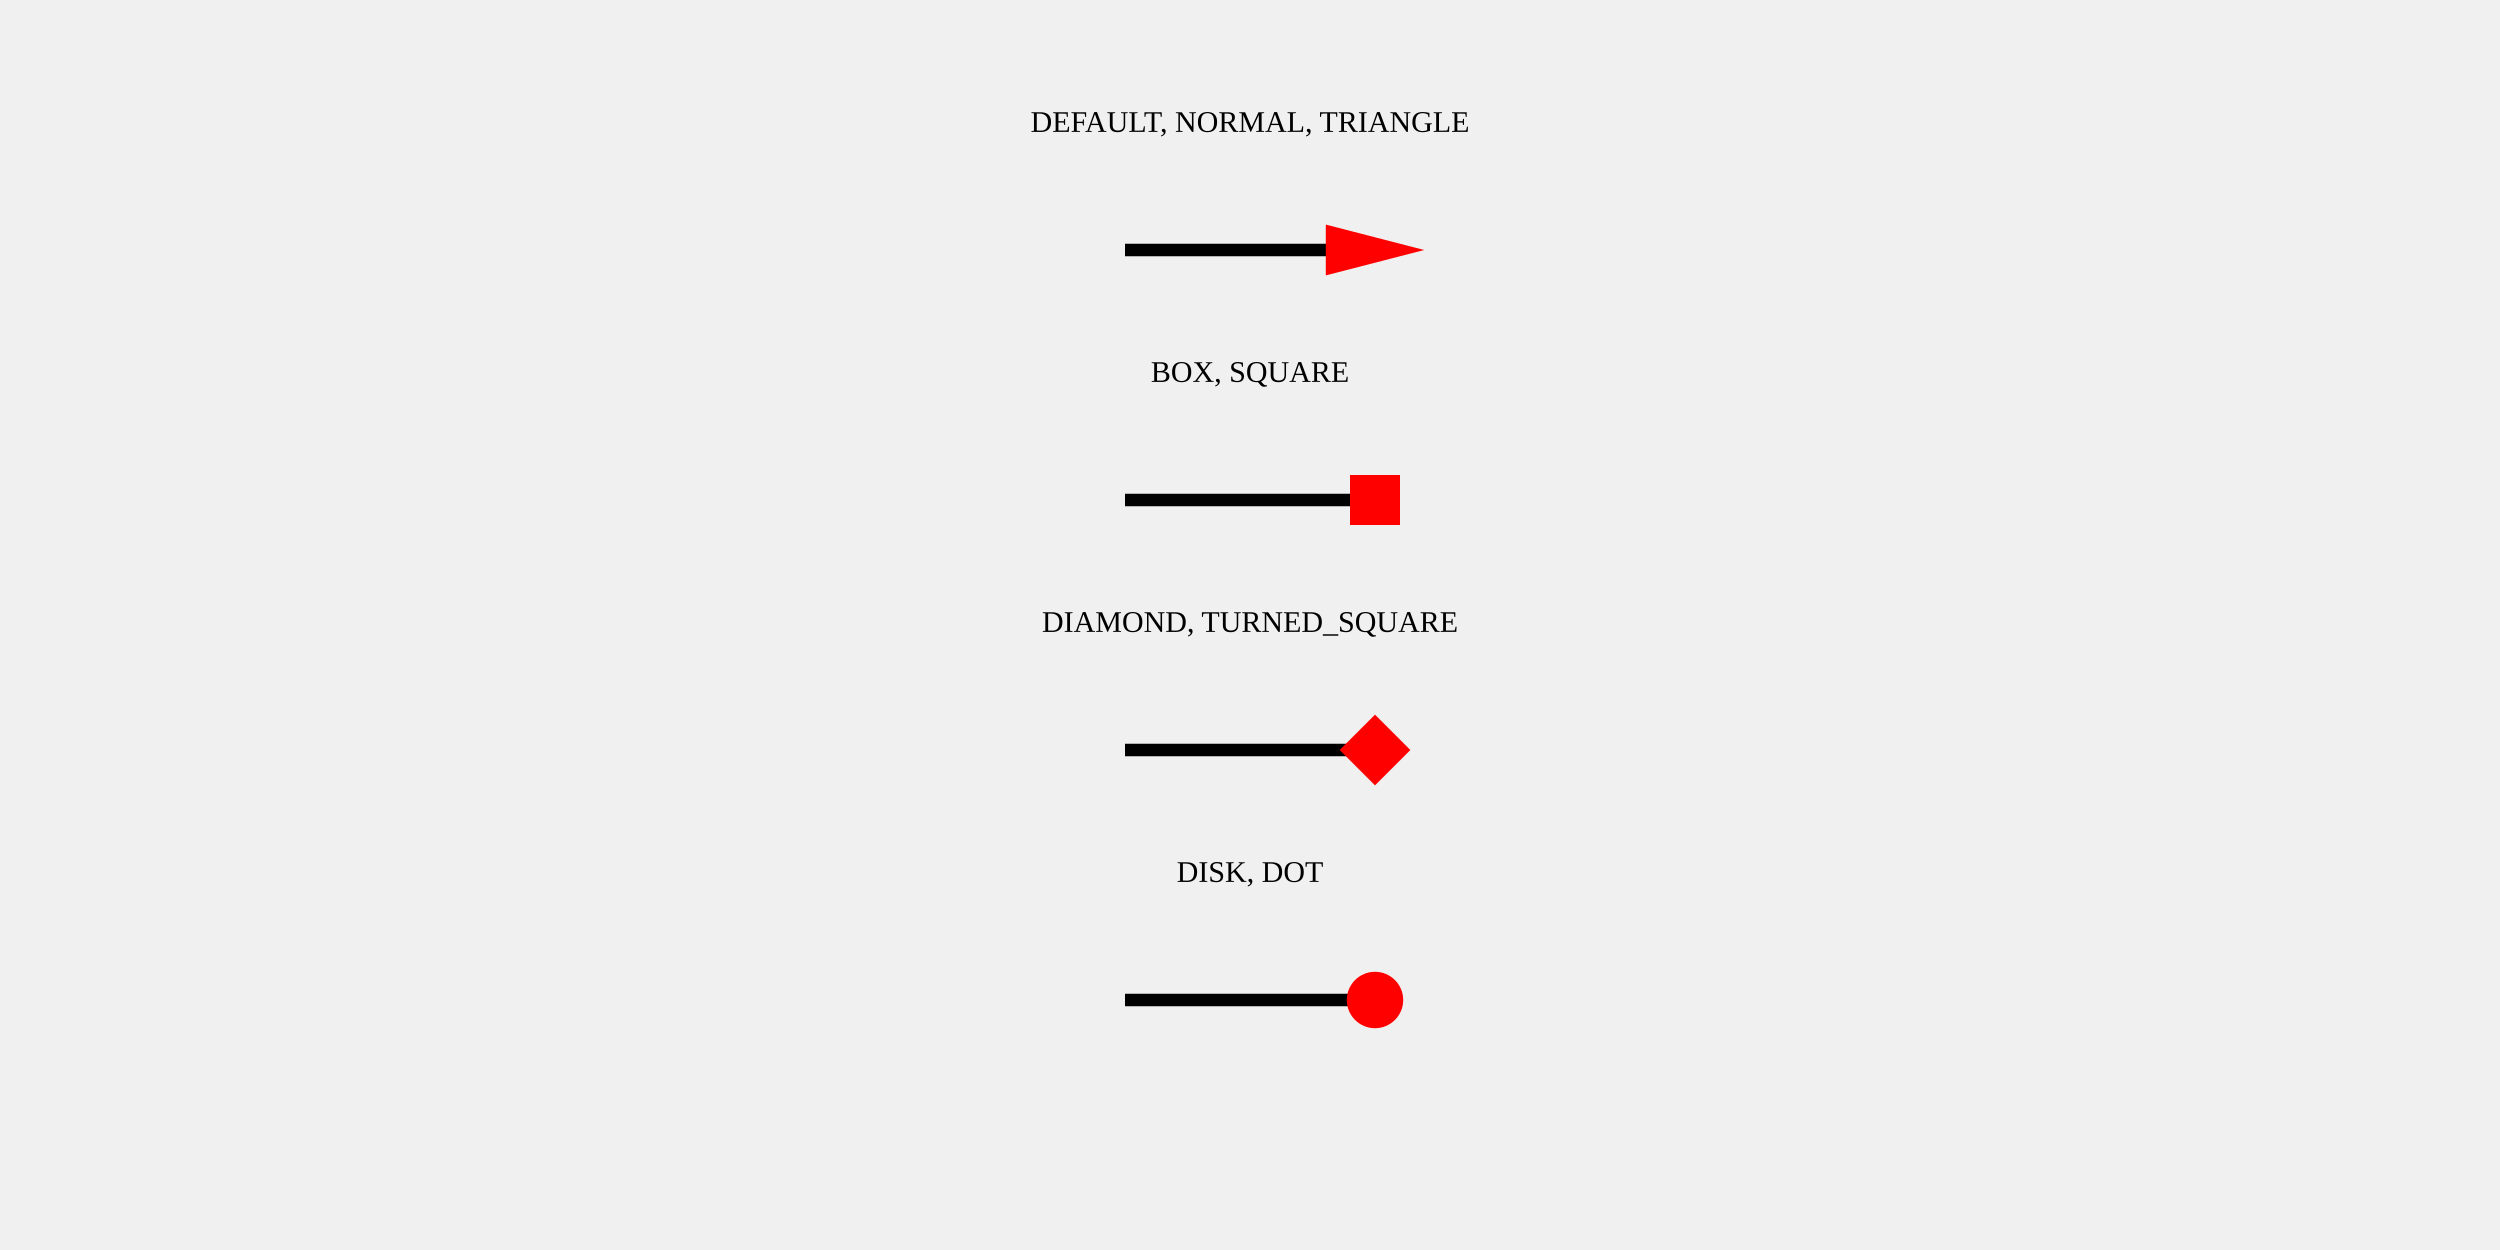
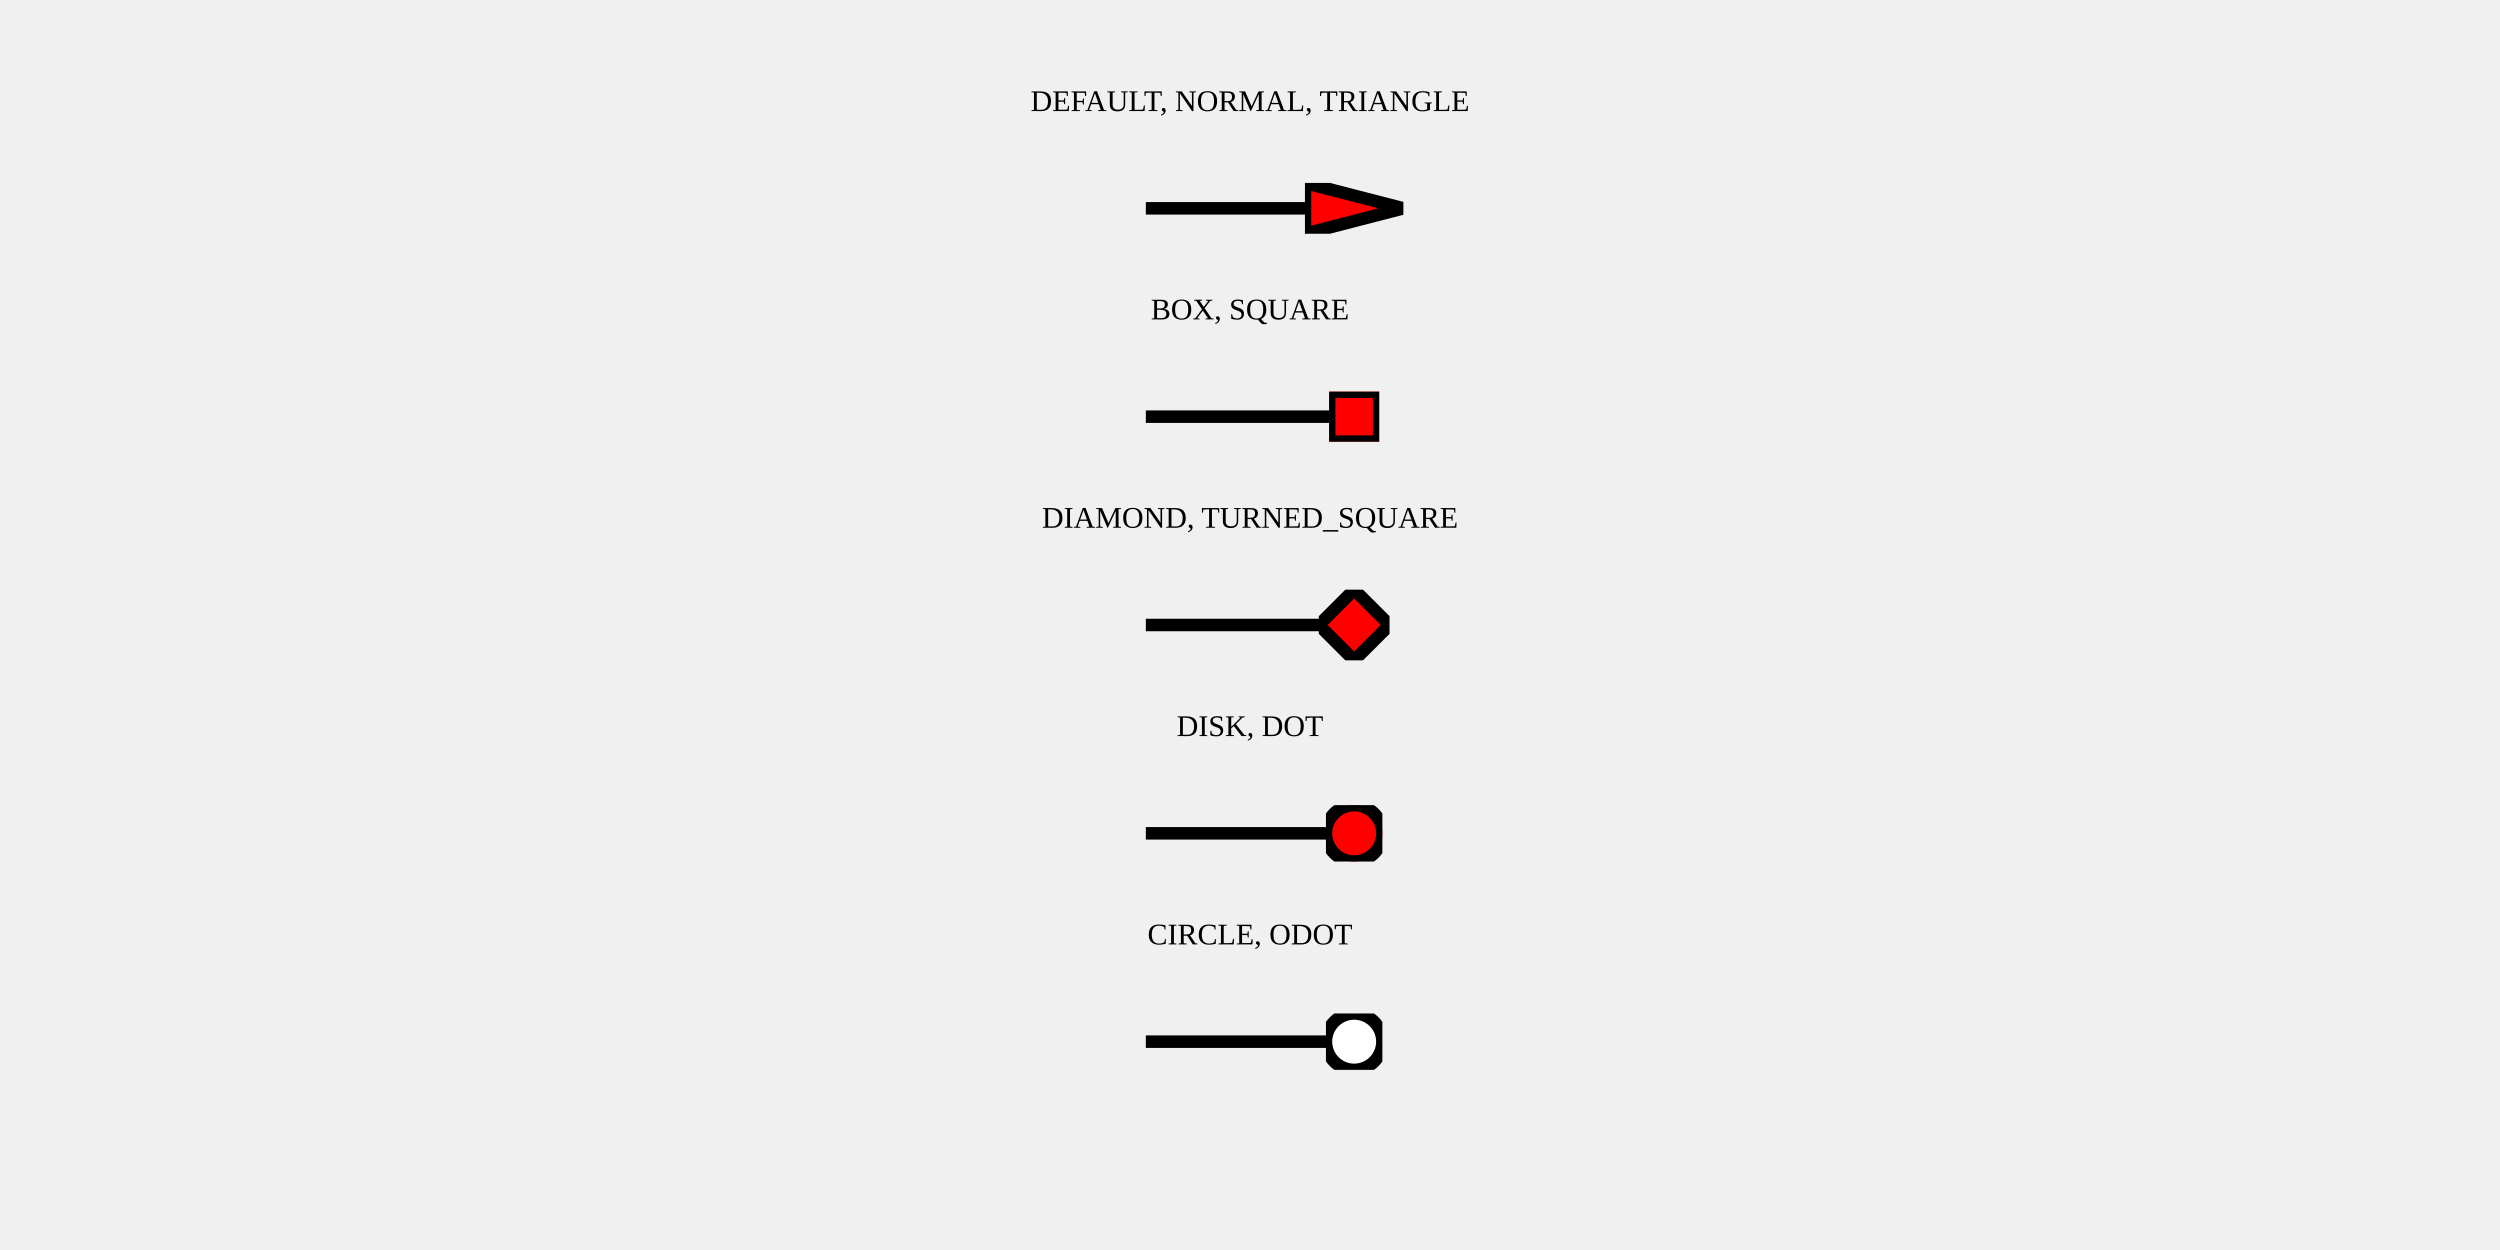
<svg xmlns="http://www.w3.org/2000/svg" width="1000" height="500">
  <defs>
    <marker id="DOT" orient="auto" viewBox="0 0 4.514 4.514" markerWidth="4.514" markerHeight="4.514" refX="2.257" refY="2.257">
-       <circle cx="2.257" cy="2.257" r="2.257" fill="red" />
+       <circle cx="2.257" cy="2.257" r="2.257" stroke="black" fill="red" />
    </marker>
  </defs>
-   <line x1="450" y1="400" x2="550" y2="400" stroke="black" stroke-width="5" marker-end="url(#DOT)" />
+   <line x1="458.333" y1="333.333" x2="541.667" y2="333.333" stroke="black" stroke-width="5" marker-end="url(#DOT)" />
  <defs>
    <marker id="TRIANGLE" orient="auto" viewBox="0 0 7.872 4.065" markerWidth="7.872" markerHeight="4.065" refX="3.936" refY="2.033">
-       <path d="M0,0 L0,4.065 L7.872,2.033 z" fill="red" />
+       <path d="M0,0 L0,4.065 L7.872,2.033 z" stroke="black" fill="red" />
    </marker>
  </defs>
-   <line x1="450" y1="100" x2="550" y2="100" stroke="black" stroke-width="5" marker-end="url(#TRIANGLE)" />
+   <line x1="458.333" y1="83.333" x2="541.667" y2="83.333" stroke="black" stroke-width="5" marker-end="url(#TRIANGLE)" />
  <defs>
    <marker id="BOX" orient="auto" viewBox="0 0 4 4" markerWidth="4" markerHeight="4" refX="2" refY="2">
-       <path d="M0,0 L0,4 L4,4 L4,0 z" fill="red" />
+       <path d="M0,0 L0,4 L4,4 L4,0 z" stroke="black" fill="red" />
    </marker>
  </defs>
-   <line x1="450" y1="200" x2="550" y2="200" stroke="black" stroke-width="5" marker-end="url(#BOX)" />
-   <text x="500" y="450" dominant-baseline="middle" text-anchor="middle" />
+   <line x1="458.333" y1="166.667" x2="541.667" y2="166.667" stroke="black" stroke-width="5" marker-end="url(#BOX)" />
+   <text x="500" y="458.333" dominant-baseline="middle" text-anchor="middle" />
+   <text x="500" y="375" dominant-baseline="middle" text-anchor="middle">CIRCLE, ODOT</text>
  <defs>
    <marker id="DIAMOND" orient="auto" viewBox="0 0 5.657 5.657" markerWidth="5.657" markerHeight="5.657" refX="2.828" refY="2.828">
-       <path d="M2.828,0 L5.657,2.828 L2.828,5.657 L0,2.828 z" fill="red" />
+       <path d="M2.828,0 L5.657,2.828 L2.828,5.657 L0,2.828 z" stroke="black" fill="red" />
    </marker>
  </defs>
-   <line x1="450" y1="300" x2="550" y2="300" stroke="black" stroke-width="5" marker-end="url(#DIAMOND)" />
-   <text x="500" y="50" dominant-baseline="middle" text-anchor="middle">DEFAULT, NORMAL, TRIANGLE</text>
-   <text x="500" y="250" dominant-baseline="middle" text-anchor="middle">DIAMOND, TURNED_SQUARE</text>
-   <text x="500" y="150" dominant-baseline="middle" text-anchor="middle">BOX, SQUARE</text>
-   <text x="500" y="350" dominant-baseline="middle" text-anchor="middle">DISK, DOT</text>
+   <line x1="458.333" y1="250" x2="541.667" y2="250" stroke="black" stroke-width="5" marker-end="url(#DIAMOND)" />
+   <defs>
+     <marker id="CIRCLE" orient="auto" viewBox="0 0 4.514 4.514" markerWidth="4.514" markerHeight="4.514" refX="2.257" refY="2.257">
+       <circle cx="2.257" cy="2.257" r="2.257" stroke="black" fill="white" />
+     </marker>
+   </defs>
+   <line x1="458.333" y1="416.667" x2="541.667" y2="416.667" stroke="black" stroke-width="5" marker-end="url(#CIRCLE)" />
+   <text x="500" y="41.667" dominant-baseline="middle" text-anchor="middle">DEFAULT, NORMAL, TRIANGLE</text>
+   <text x="500" y="208.333" dominant-baseline="middle" text-anchor="middle">DIAMOND, TURNED_SQUARE</text>
+   <text x="500" y="125" dominant-baseline="middle" text-anchor="middle">BOX, SQUARE</text>
+   <text x="500" y="291.667" dominant-baseline="middle" text-anchor="middle">DISK, DOT</text>
</svg>
